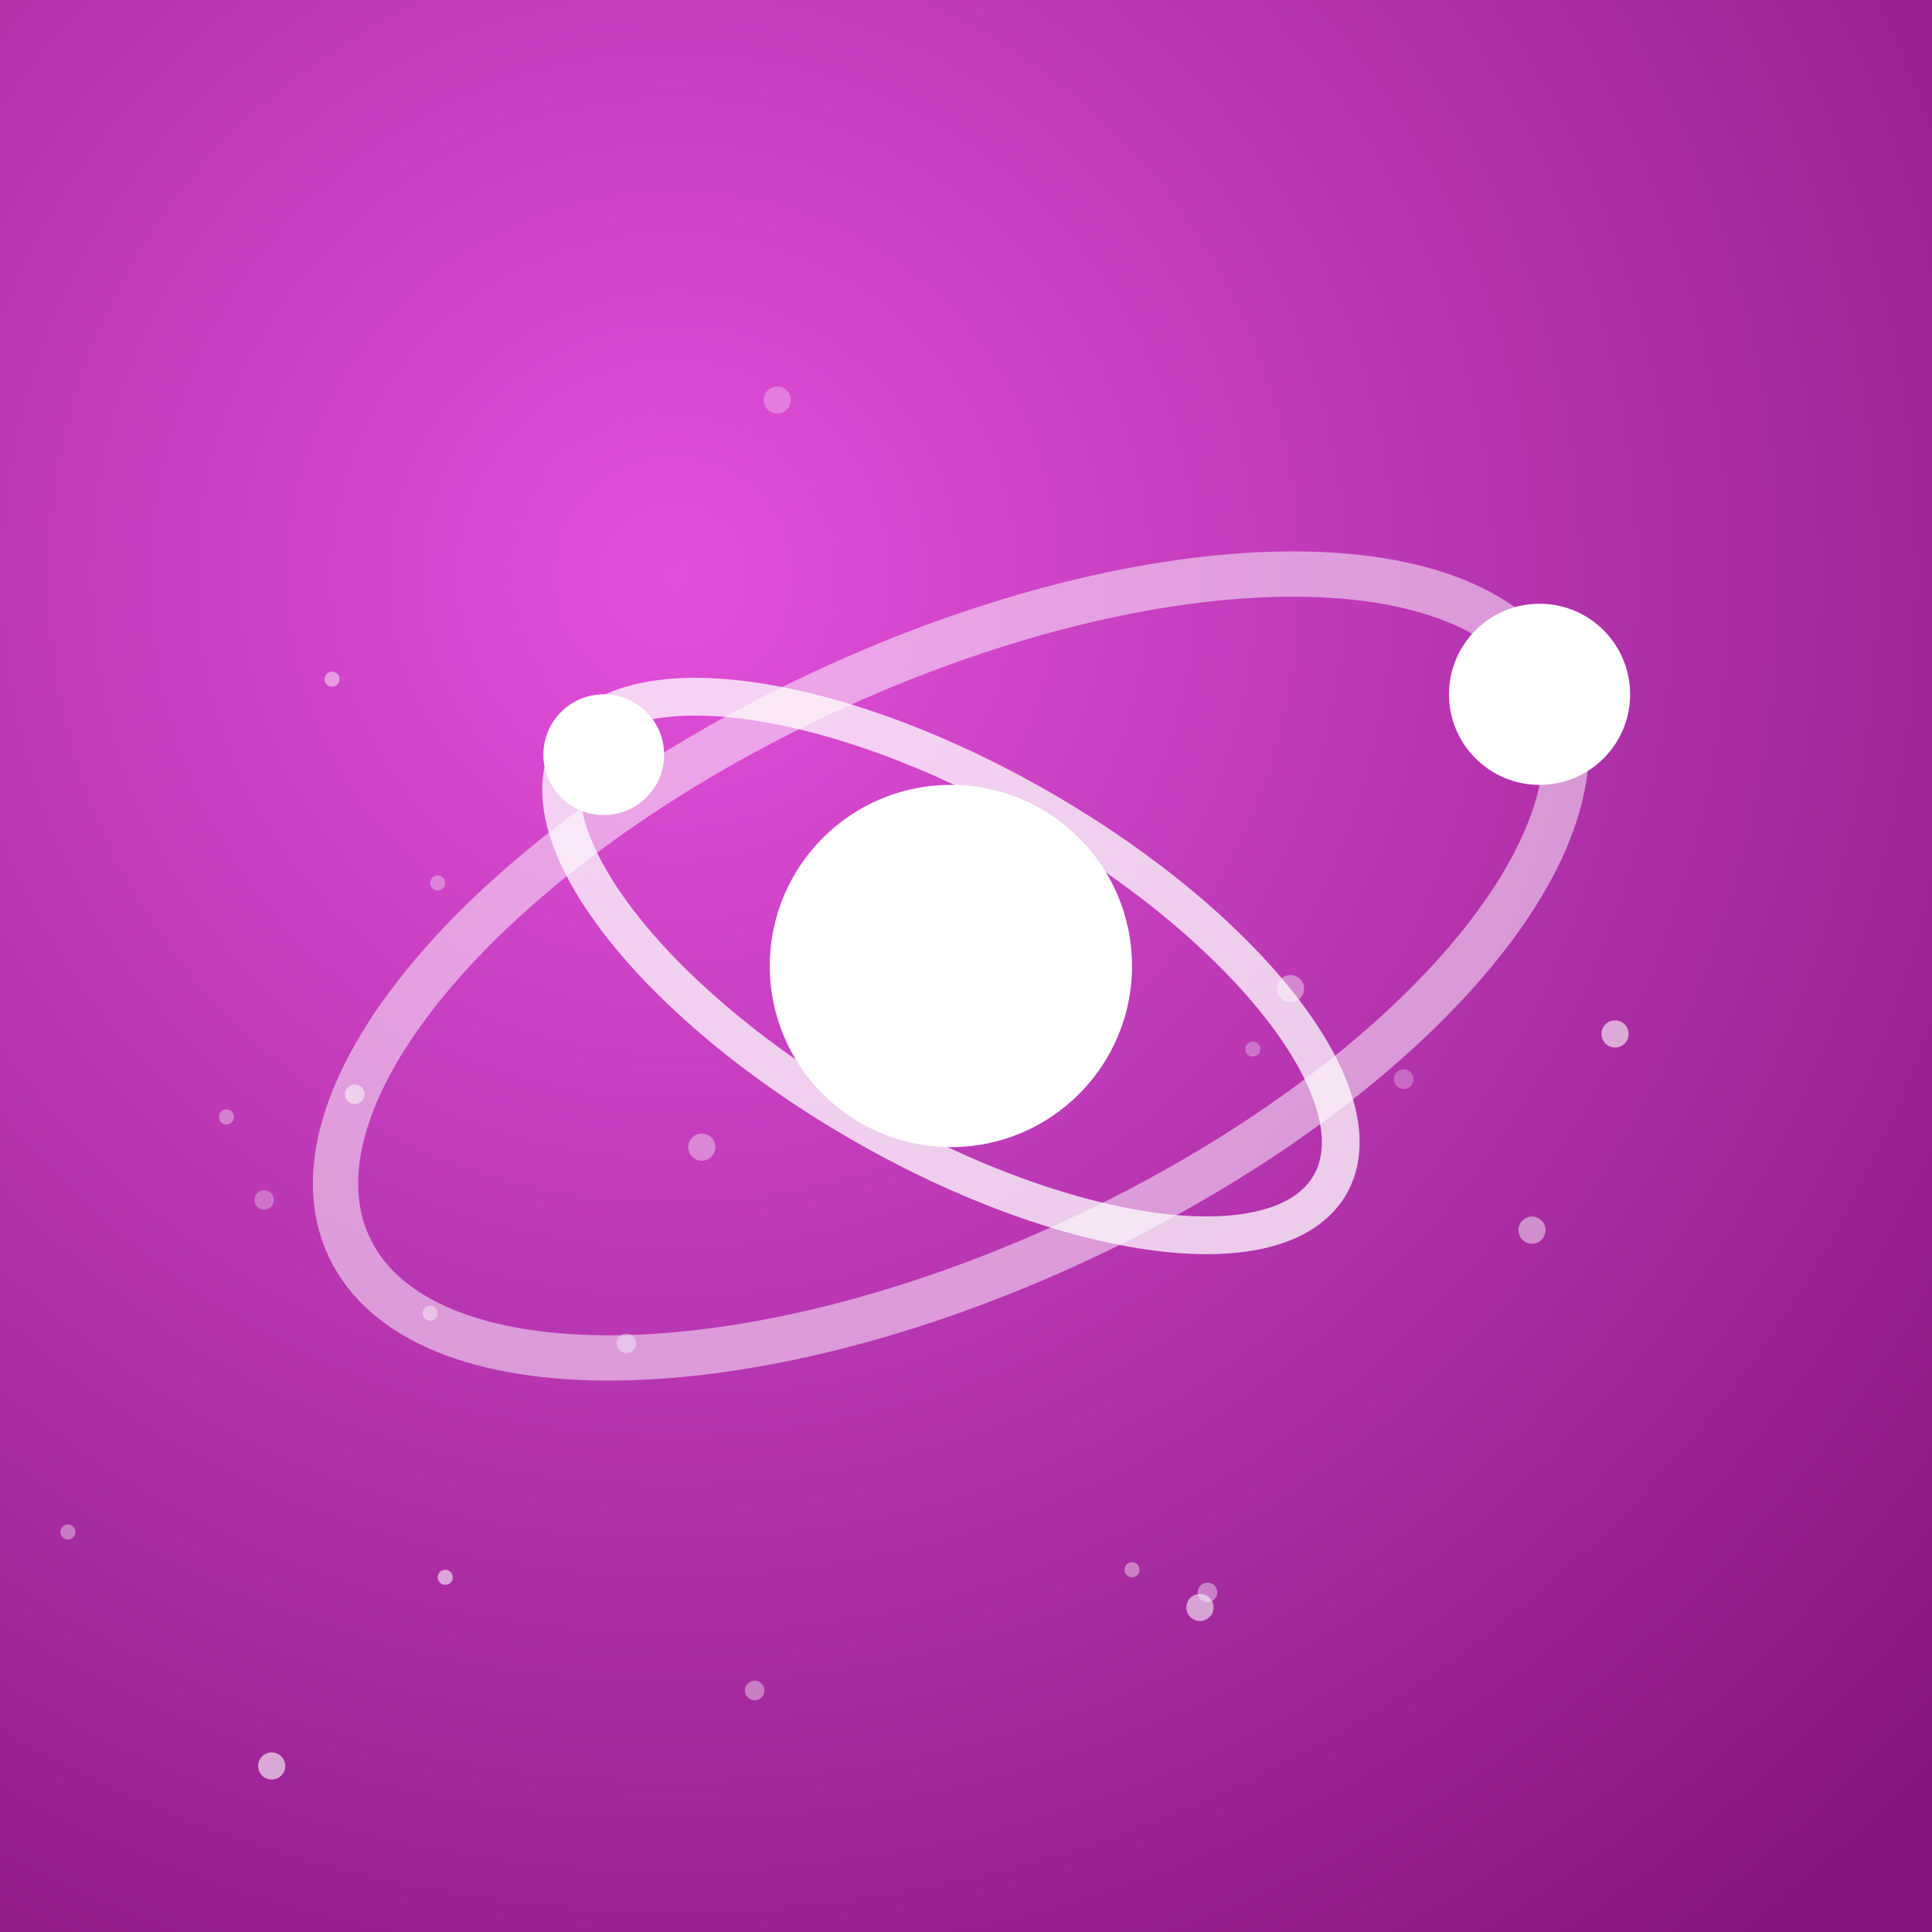
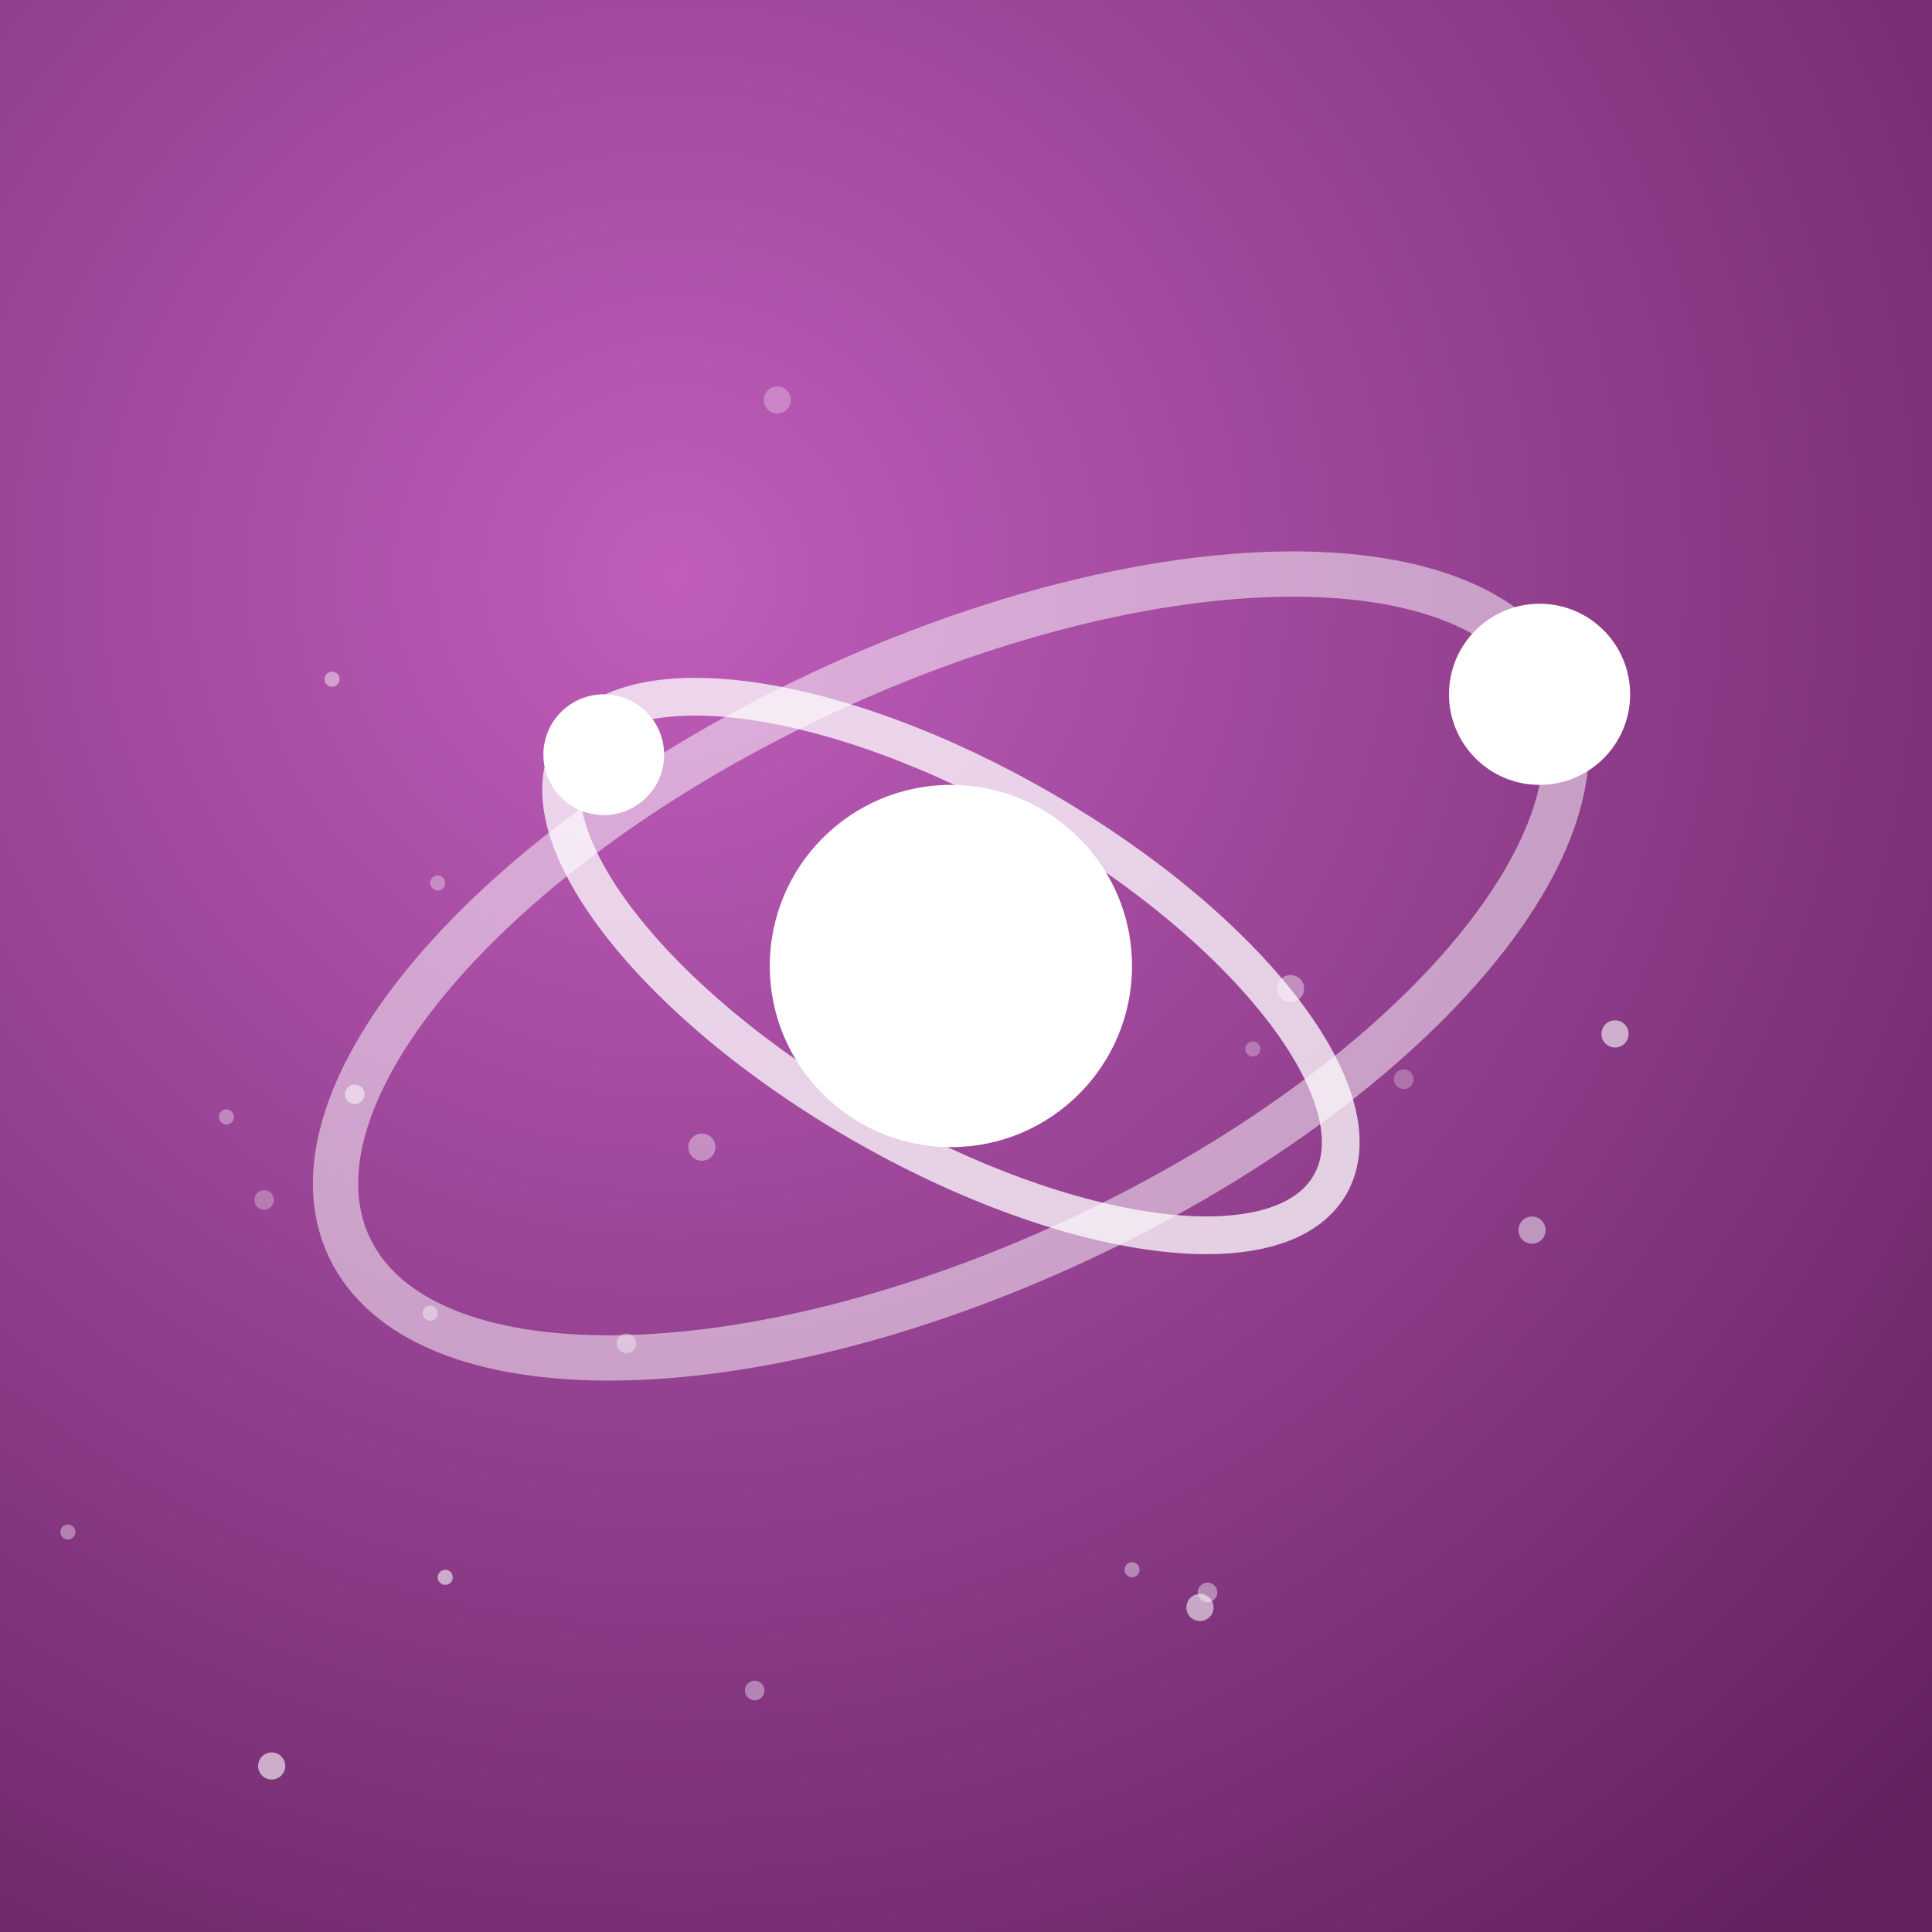
<svg xmlns="http://www.w3.org/2000/svg" width="256" height="256" viewBox="0 0 256 256">
  <defs>
    <radialGradient id="g" cx=".35" cy=".3" r=".9">
-       <stop offset="0" stop-color="#e250db" />
-       <stop offset="1" stop-color="#84157e" />
+       <stop offset="0" stop-color="#c05dbb" />
+       <stop offset="1" stop-color="#632160" />
    </radialGradient>
  </defs>
  <rect width="256" height="256" fill="url(#g)" />
  <circle cx="203" cy="163" r="1.8" fill="#fff" opacity="0.47" />
  <circle cx="47" cy="145" r="1.3" fill="#fff" opacity="0.50" />
  <circle cx="186" cy="143" r="1.3" fill="#fff" opacity="0.27" />
  <circle cx="103" cy="53" r="1.8" fill="#fff" opacity="0.28" />
  <circle cx="58" cy="117" r="1" fill="#fff" opacity="0.34" />
  <circle cx="57" cy="174" r="1" fill="#fff" opacity="0.39" />
  <circle cx="44" cy="90" r="1" fill="#fff" opacity="0.46" />
  <circle cx="93" cy="152" r="1.8" fill="#fff" opacity="0.38" />
  <circle cx="171" cy="131" r="1.8" fill="#fff" opacity="0.40" />
  <circle cx="159" cy="213" r="1.8" fill="#fff" opacity="0.56" />
  <circle cx="210" cy="98" r="1.3" fill="#fff" opacity="0.30" />
  <circle cx="214" cy="137" r="1.8" fill="#fff" opacity="0.59" />
  <circle cx="150" cy="208" r="1" fill="#fff" opacity="0.40" />
  <circle cx="160" cy="211" r="1.3" fill="#fff" opacity="0.41" />
  <circle cx="36" cy="234" r="1.8" fill="#fff" opacity="0.60" />
  <circle cx="9" cy="203" r="1" fill="#fff" opacity="0.38" />
  <circle cx="83" cy="178" r="1.3" fill="#fff" opacity="0.37" />
  <circle cx="100" cy="224" r="1.3" fill="#fff" opacity="0.39" />
  <circle cx="35" cy="159" r="1.3" fill="#fff" opacity="0.30" />
  <circle cx="59" cy="209" r="1" fill="#fff" opacity="0.57" />
  <circle cx="30" cy="148" r="1" fill="#fff" opacity="0.36" />
  <circle cx="166" cy="139" r="1" fill="#fff" opacity="0.30" />
  <g class="ground" />
  <g transform="translate(-2 0)">
    <ellipse cx="128" cy="128" rx="88" ry="40" fill="none" stroke="#fff" stroke-width="6" opacity=".5" transform="rotate(-25 128 128)" />
    <ellipse cx="128" cy="128" rx="58" ry="24" fill="none" stroke="#fff" stroke-width="5" opacity=".75" transform="rotate(30 128 128)" />
    <circle cx="128" cy="128" r="24" fill="#fff" />
    <circle cx="206" cy="92" r="12" fill="#fff" />
    <circle cx="82" cy="100" r="8" fill="#fff" />
  </g>
</svg>
